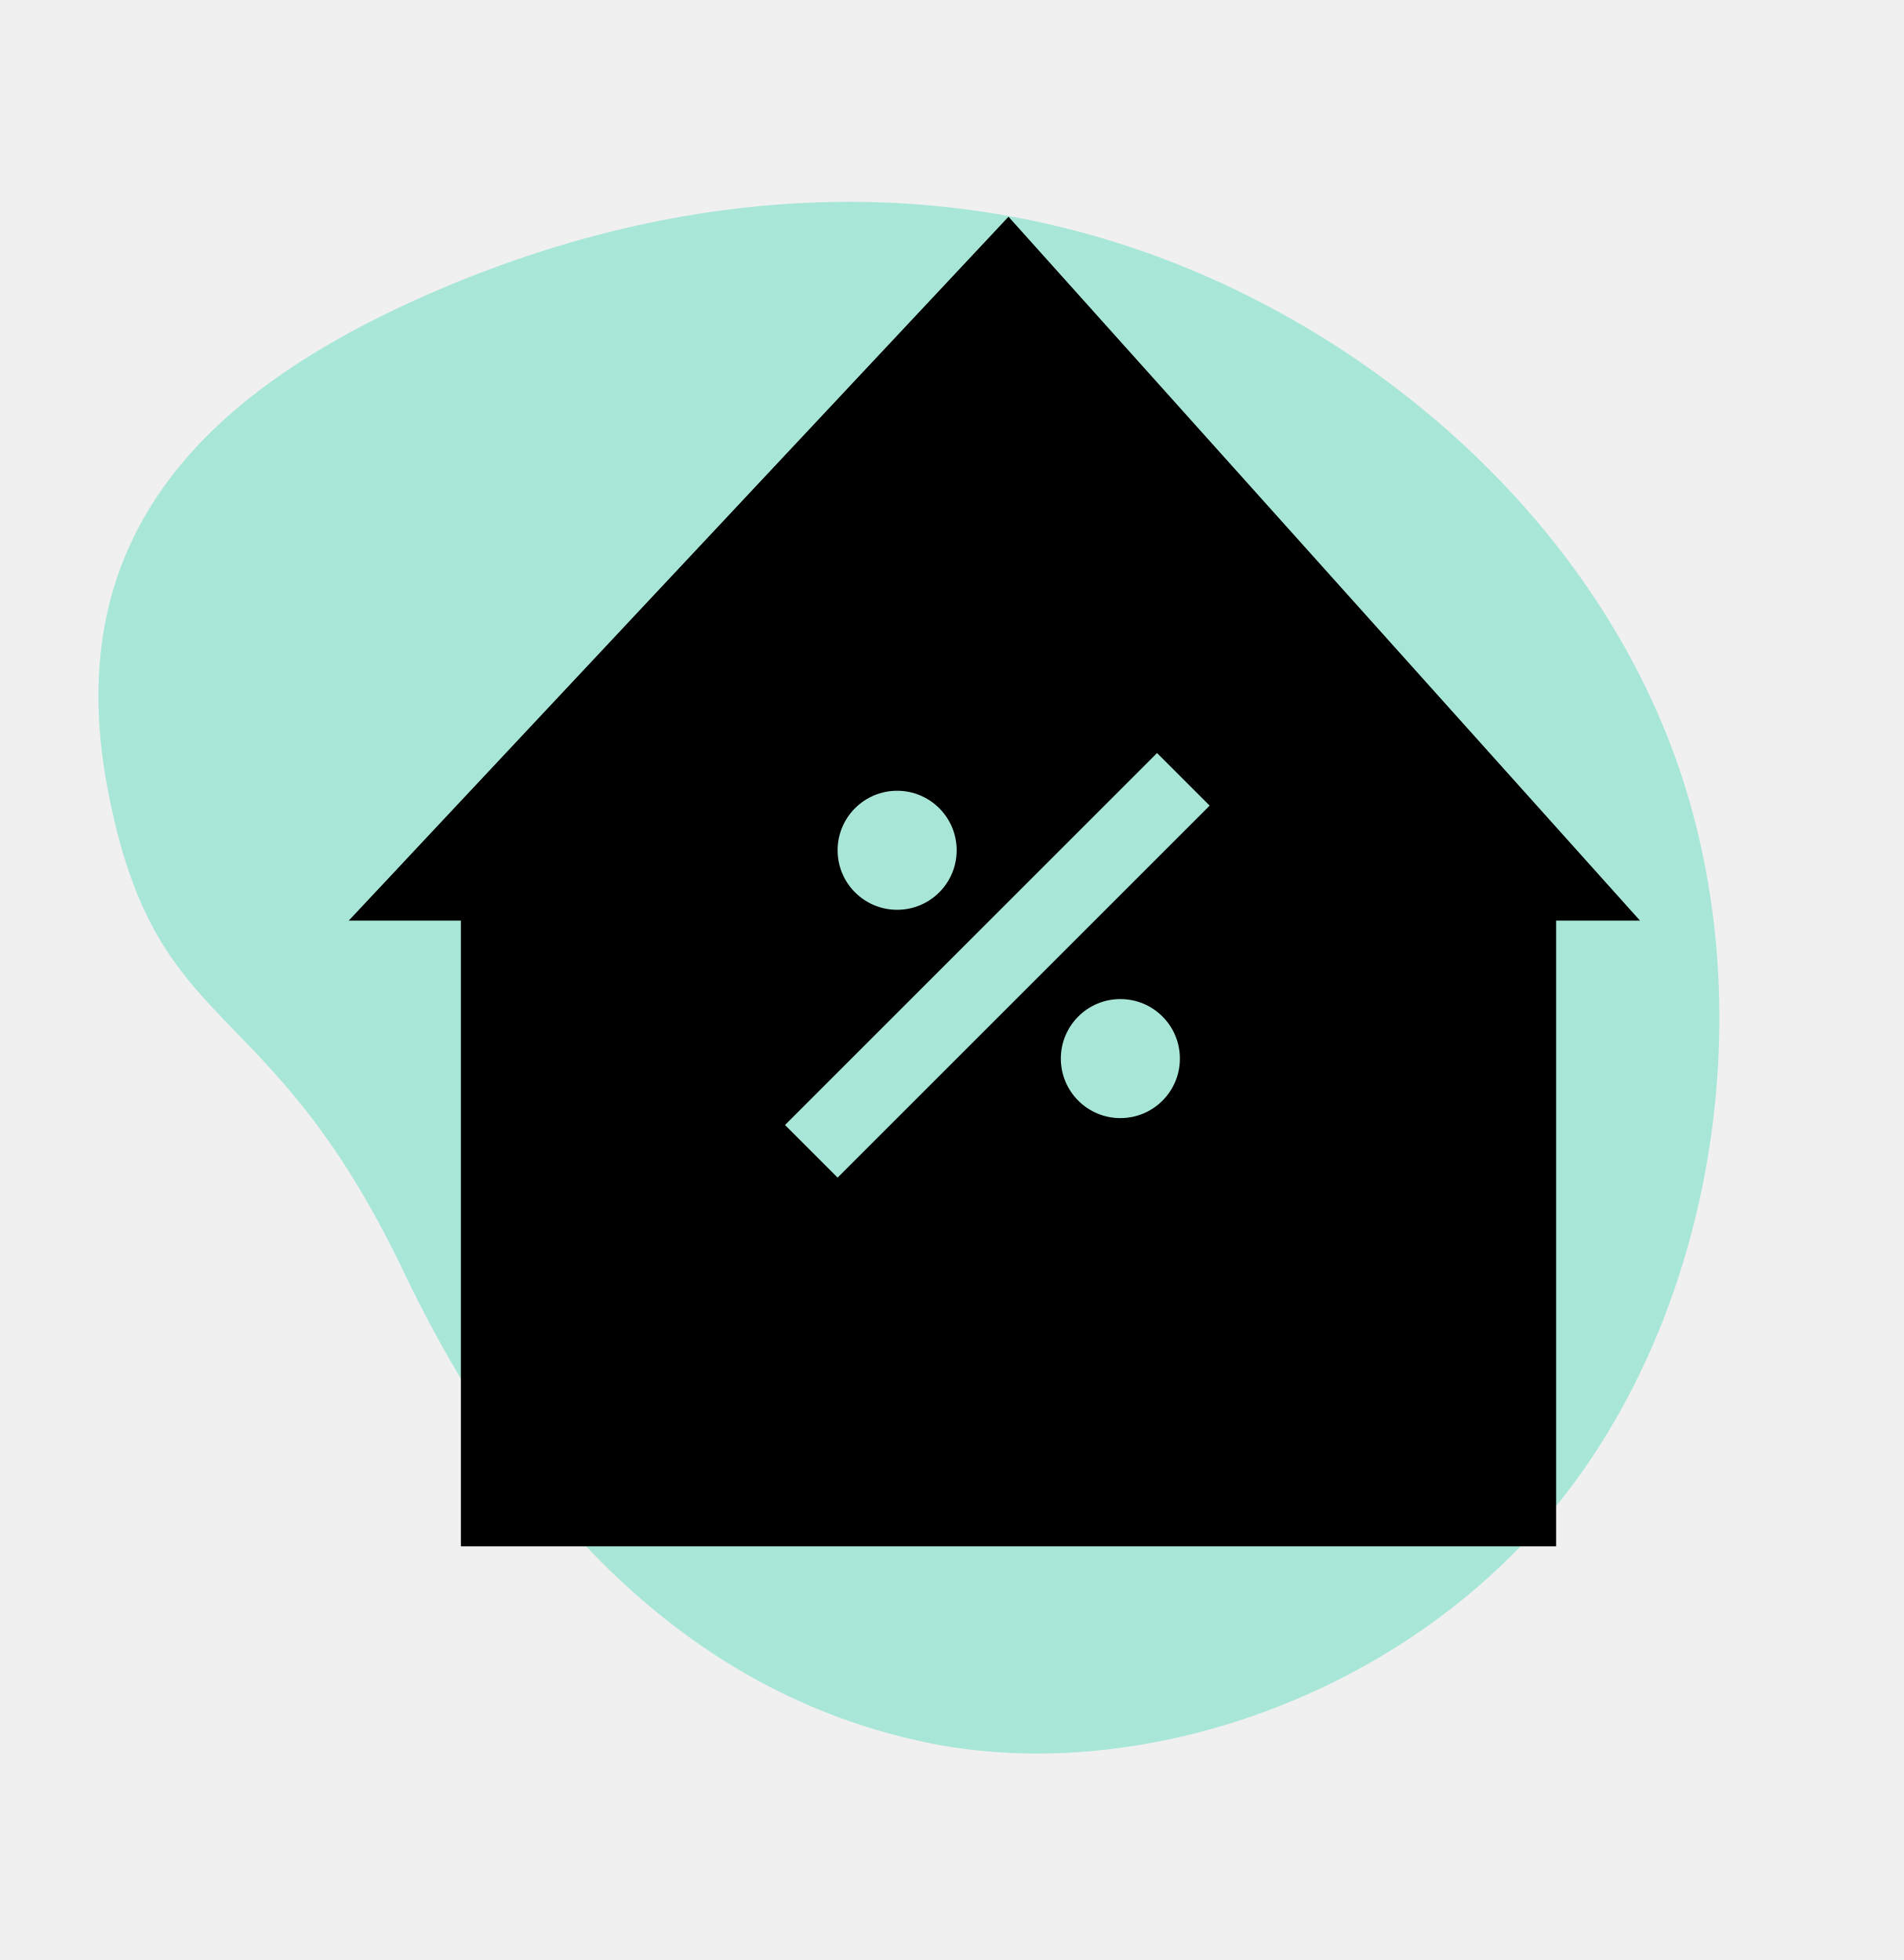
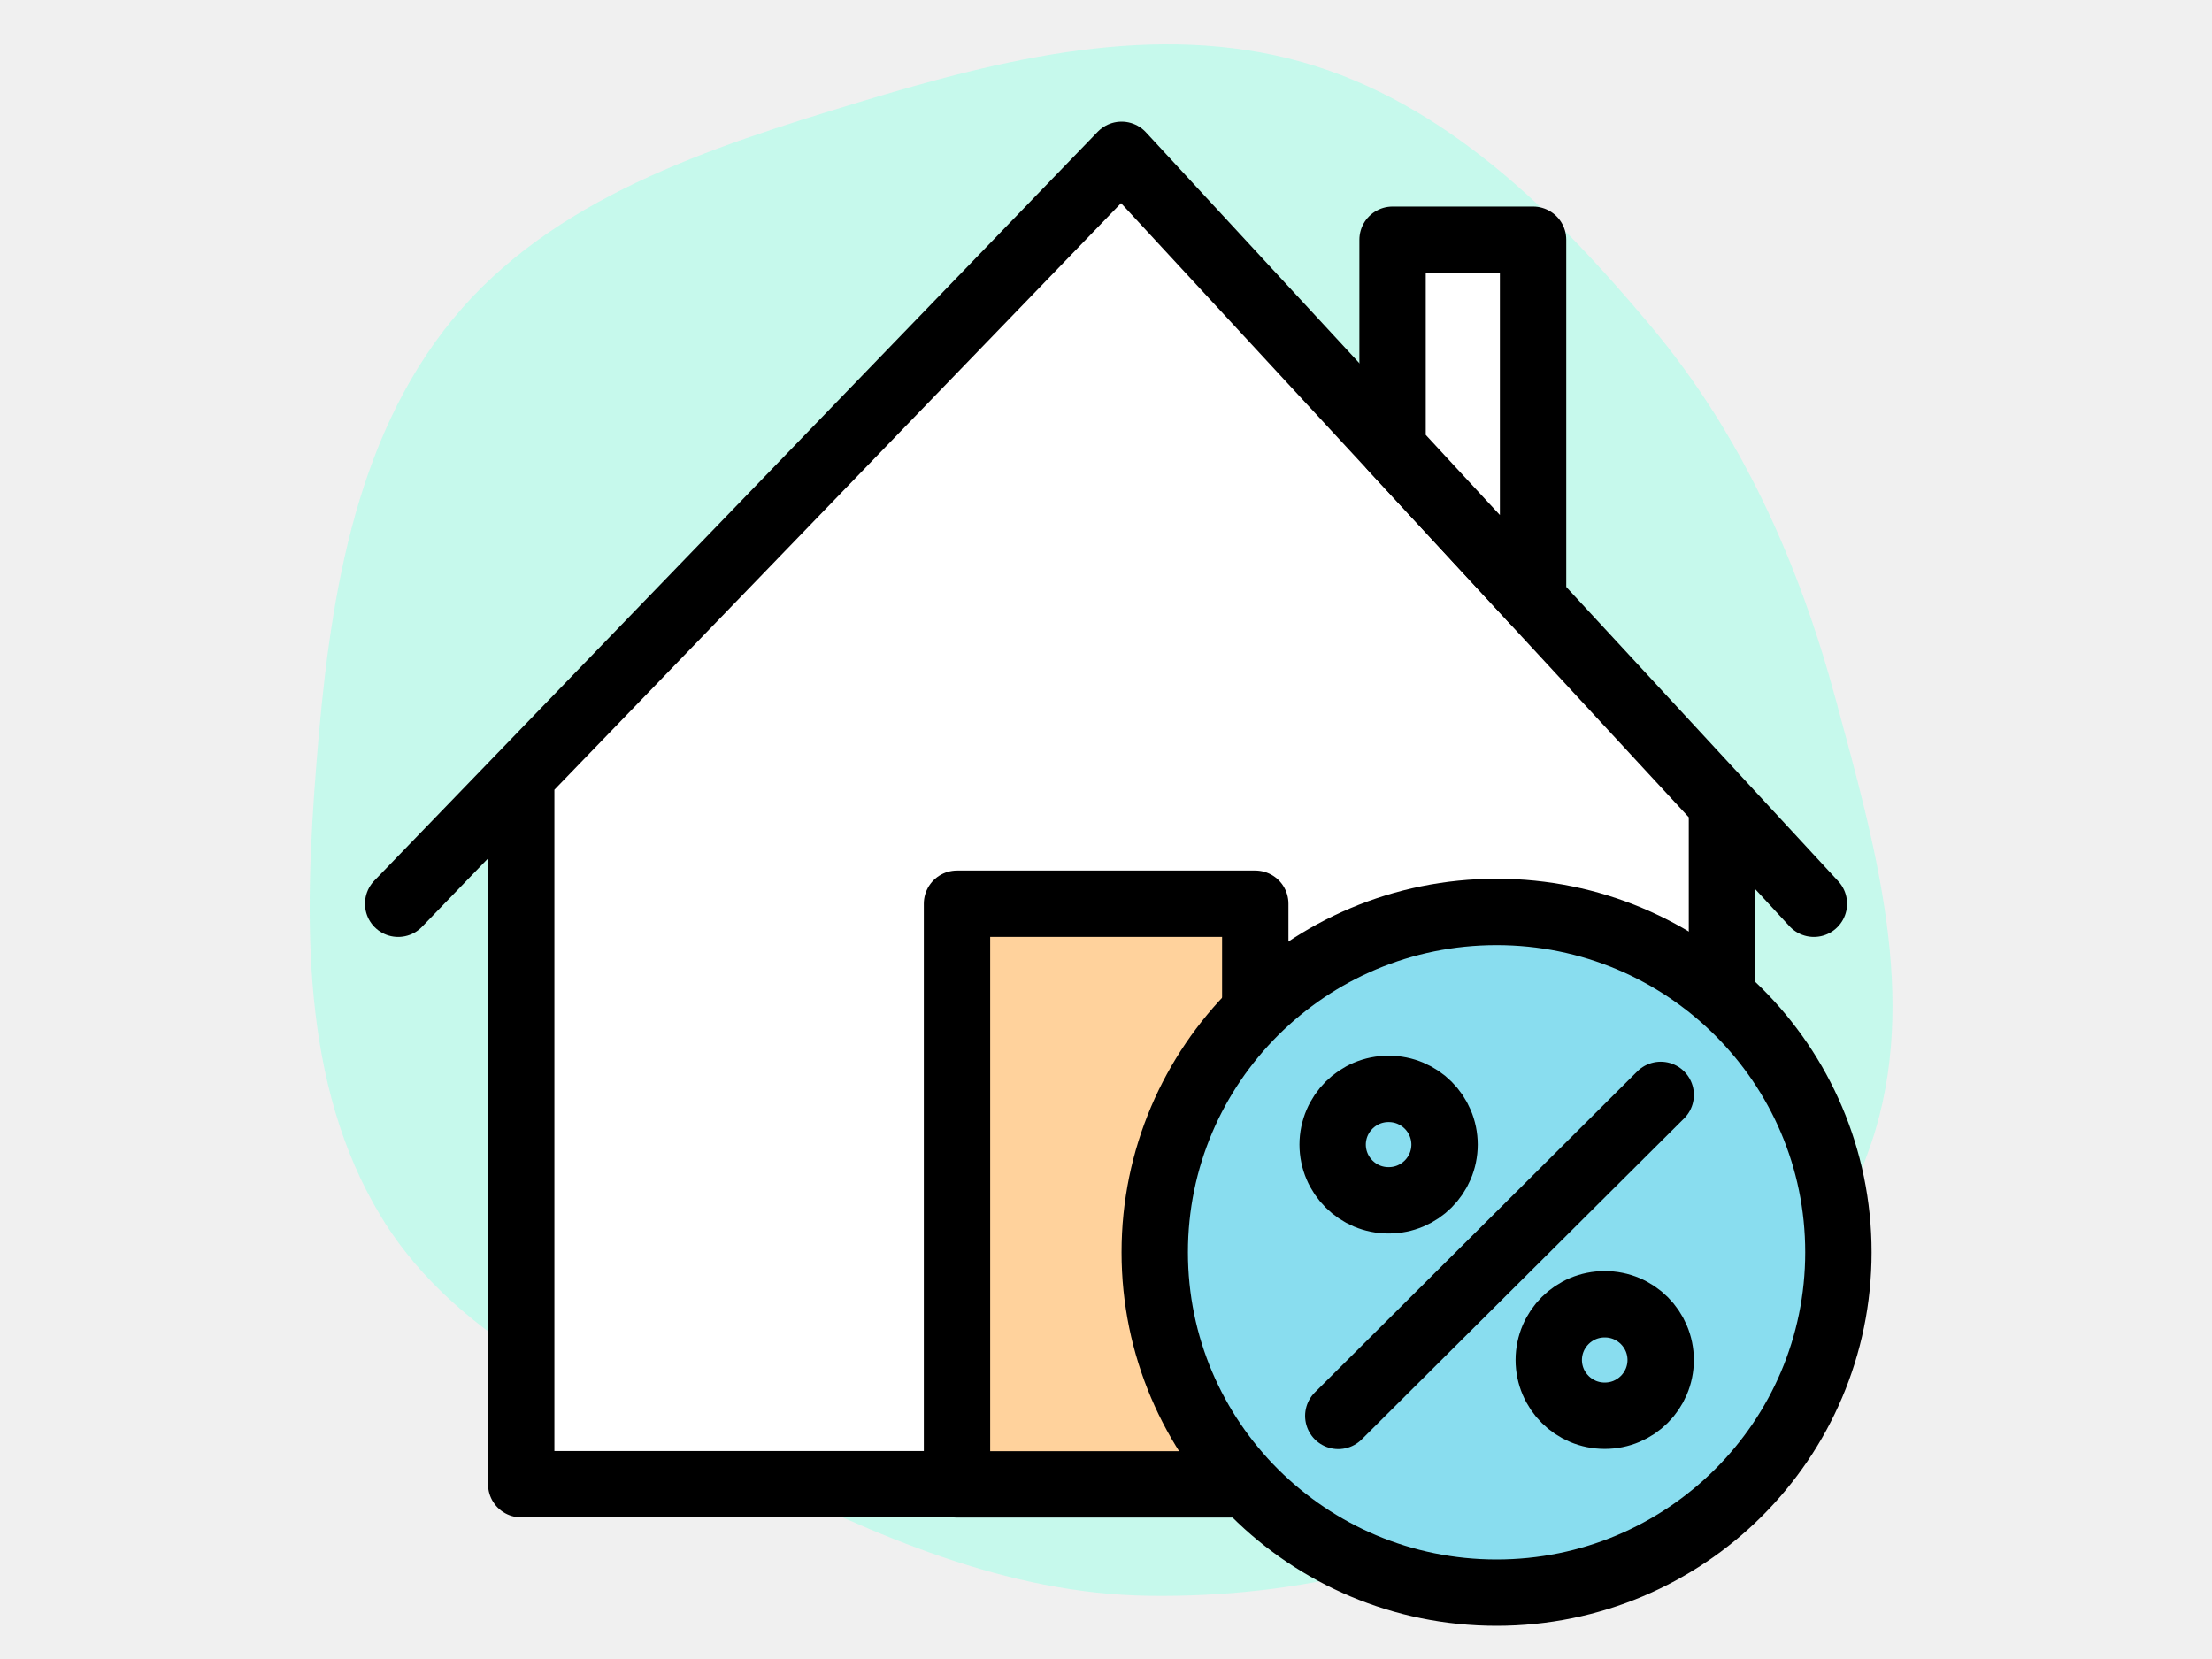
- <svg xmlns="http://www.w3.org/2000/svg" width="101" height="104" viewBox="0 0 101 104" fill="none">
-   <path d="M82.578 79.883C74.369 90.033 60.566 94.678 49.511 92.531C38.45 90.363 28.637 82.6 21.399 67.449C14.16 52.298 8.262 55.333 5.705 41.836C3.148 28.34 10.932 20.561 23.65 15.214C36.369 9.868 49.685 9.141 61.858 13.787C74.031 18.432 85.06 28.45 89.243 41.271C93.431 54.112 90.806 69.727 82.578 79.883Z" fill="#02CE9D" fill-opacity="0.3" />
-   <path fill-rule="evenodd" clip-rule="evenodd" d="M51.129 82.05H45.2H24.45V48.85H18.5L53.5 11.5L87 48.85H82.55V82.05H61.8H54.093H51.129ZM44.434 62.486L64.171 42.748L61.38 39.957L41.643 59.694L44.434 62.486ZM50.75 45.117C50.75 46.861 49.336 48.275 47.592 48.275C45.848 48.275 44.434 46.861 44.434 45.117C44.434 43.373 45.848 41.959 47.592 41.959C49.336 41.959 50.75 43.373 50.75 45.117ZM62.592 56.17C62.592 57.914 61.179 59.328 59.434 59.328C57.69 59.328 56.276 57.914 56.276 56.17C56.276 54.426 57.69 53.012 59.434 53.012C61.179 53.012 62.592 54.426 62.592 56.17Z" fill="black" />
+ <svg xmlns="http://www.w3.org/2000/svg" width="100" height="75" fill="none">
+   <path fill-rule="evenodd" clip-rule="evenodd" d="M33.79 66.564c-6.157-3.04-12.985-5.678-16.554-11.547-3.659-6.018-3.49-13.477-2.931-20.503.565-7.12 1.624-14.55 6.154-20.073 4.493-5.479 11.582-7.763 18.359-9.817C45.37 2.638 52.27.942 58.857 2.802c6.476 1.83 11.448 6.778 15.77 11.937 4.112 4.91 6.688 10.688 8.361 16.874 1.785 6.601 3.798 13.553 1.618 20.038-2.227 6.624-7.627 11.73-13.546 15.442-5.706 3.578-12.404 5.145-19.133 5.05-6.457-.093-12.348-2.722-18.137-5.58z" fill="#C6F9EC" />
+   <path d="M77.846 36.36v30.737H23.563v-32L50.704 7l27.142 29.36z" fill="#fff" />
+   <path d="M18 40.856L50.704 7m0 0l31.298 33.856M50.704 7L23.563 35.097v32h54.283V36.36L50.704 7z" stroke="#000" stroke-width="3" stroke-miterlimit="10" stroke-linecap="round" stroke-linejoin="round" />
+   <path d="M56.748 40.856H43.264v26.25h13.484v-26.25z" fill="#FFD29C" stroke="#000" stroke-width="3" stroke-miterlimit="10" stroke-linecap="round" stroke-linejoin="round" />
+   <path fill-rule="evenodd" clip-rule="evenodd" d="M69.307 10.838h-6.352v9.41l6.352 6.866V10.838z" fill="#fff" stroke="#000" stroke-width="3" stroke-miterlimit="10" stroke-linecap="round" stroke-linejoin="round" />
+   <path d="M67.657 72c8.534 0 15.453-6.889 15.453-15.387 0-8.497-6.919-15.386-15.453-15.386-8.535 0-15.454 6.889-15.454 15.386C52.203 65.111 59.122 72 67.657 72z" fill="#89DDEF" stroke="#000" stroke-width="3" stroke-miterlimit="10" stroke-linecap="round" stroke-linejoin="round" />
+   <path d="M60.501 64.01l14.576-14.512m-9.771 2.247a2.524 2.524 0 01-2.53 2.519 2.525 2.525 0 01-2.53-2.52 2.525 2.525 0 012.53-2.518 2.524 2.524 0 012.53 2.519zm9.77 9.737a2.524 2.524 0 01-2.53 2.52 2.525 2.525 0 01-2.53-2.52 2.525 2.525 0 012.53-2.519 2.524 2.524 0 012.53 2.52z" stroke="#000" stroke-width="3" stroke-miterlimit="10" stroke-linecap="round" stroke-linejoin="round" />
</svg>
